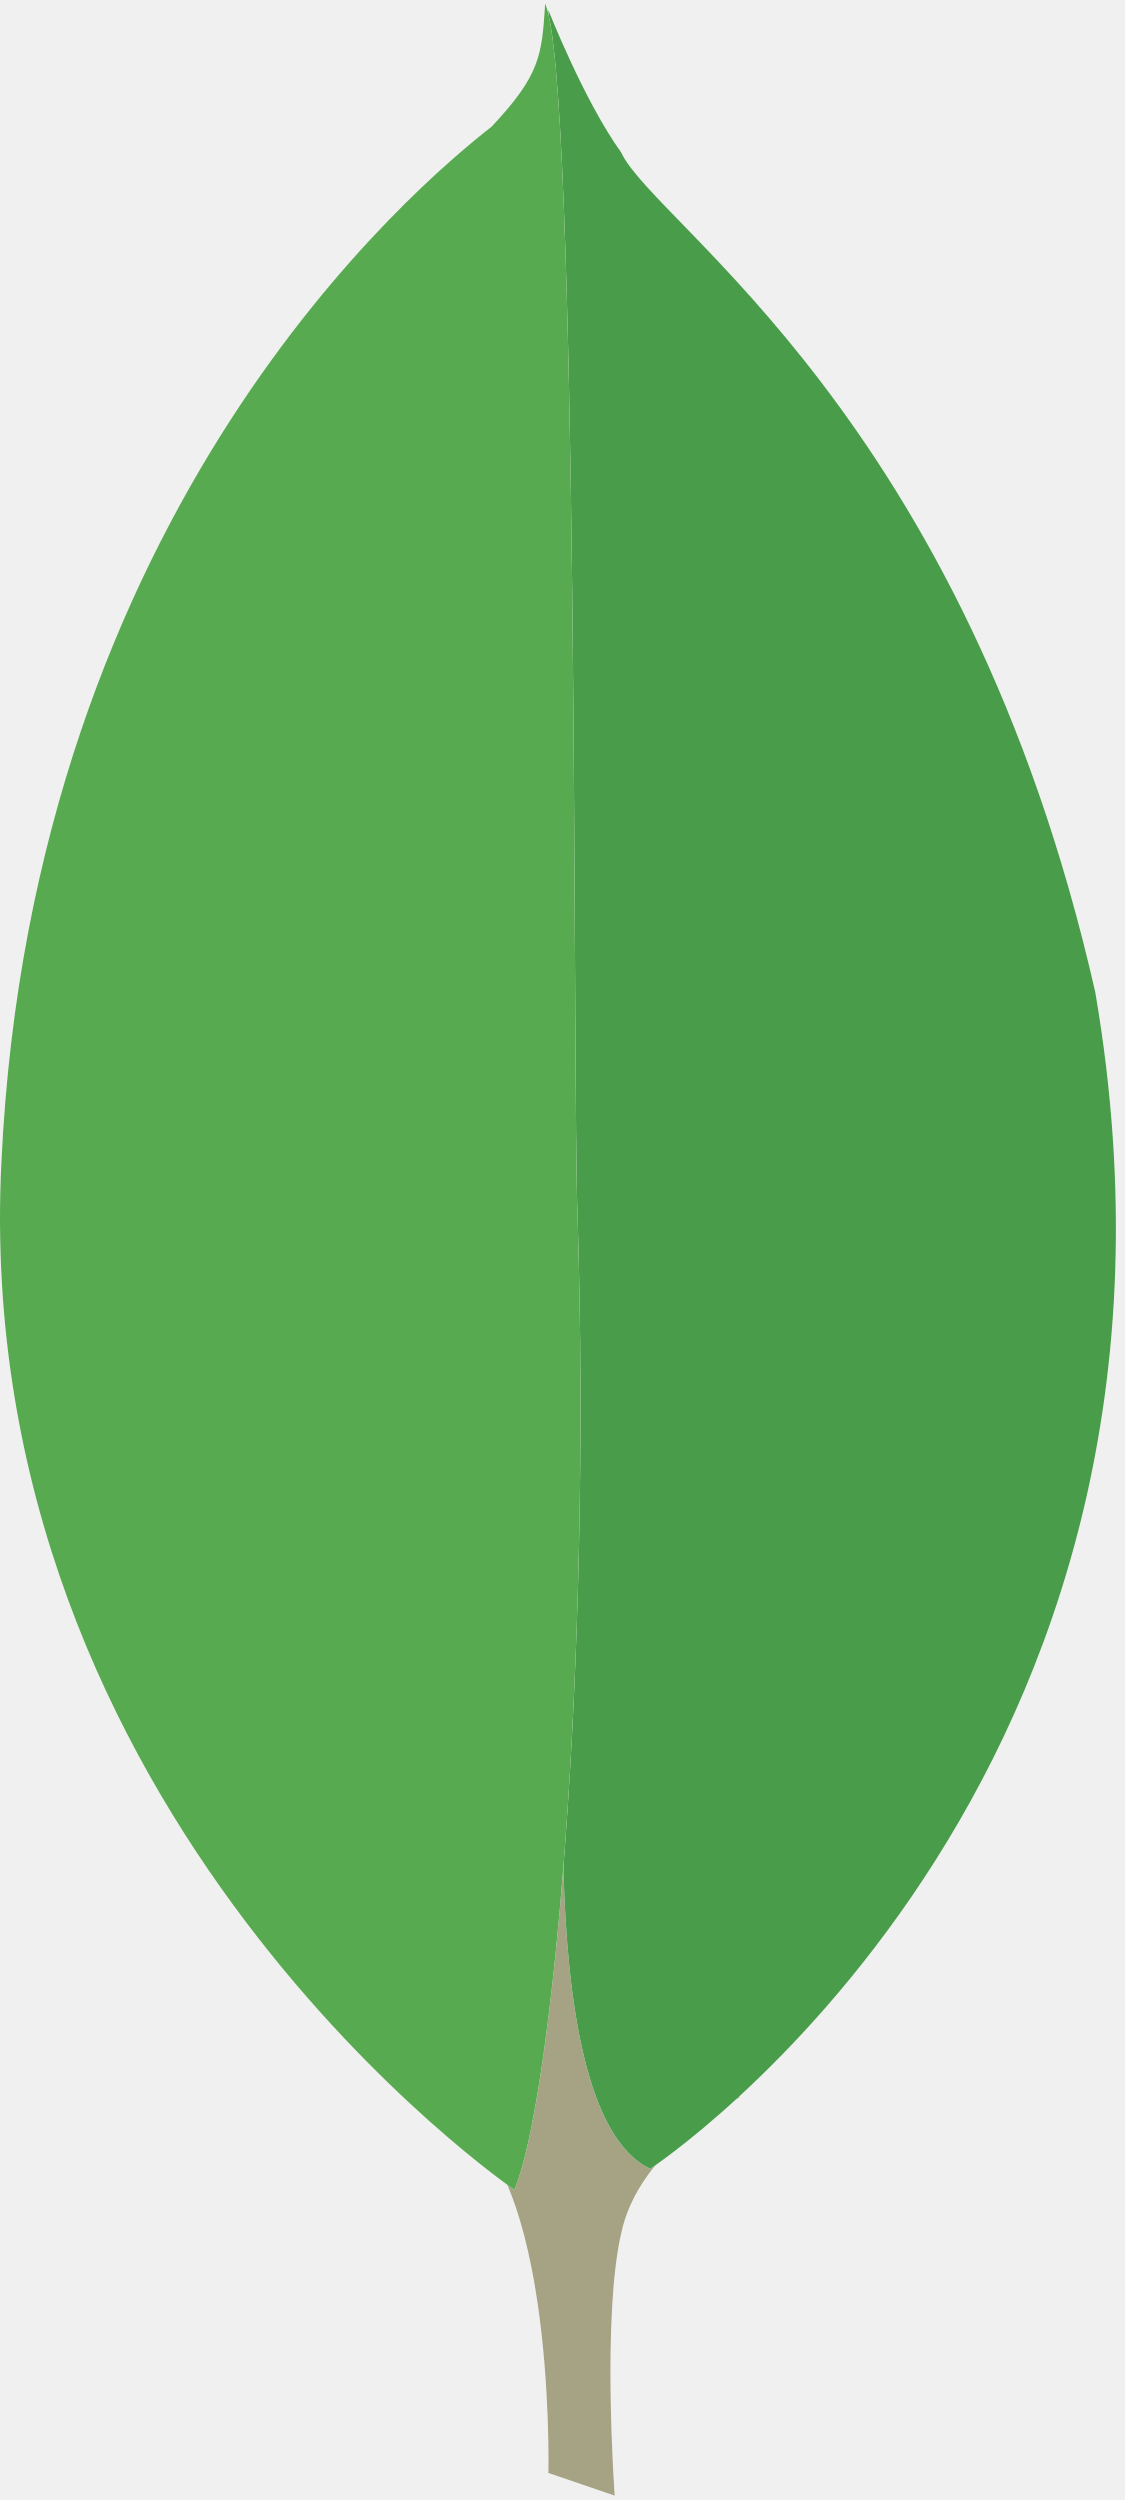
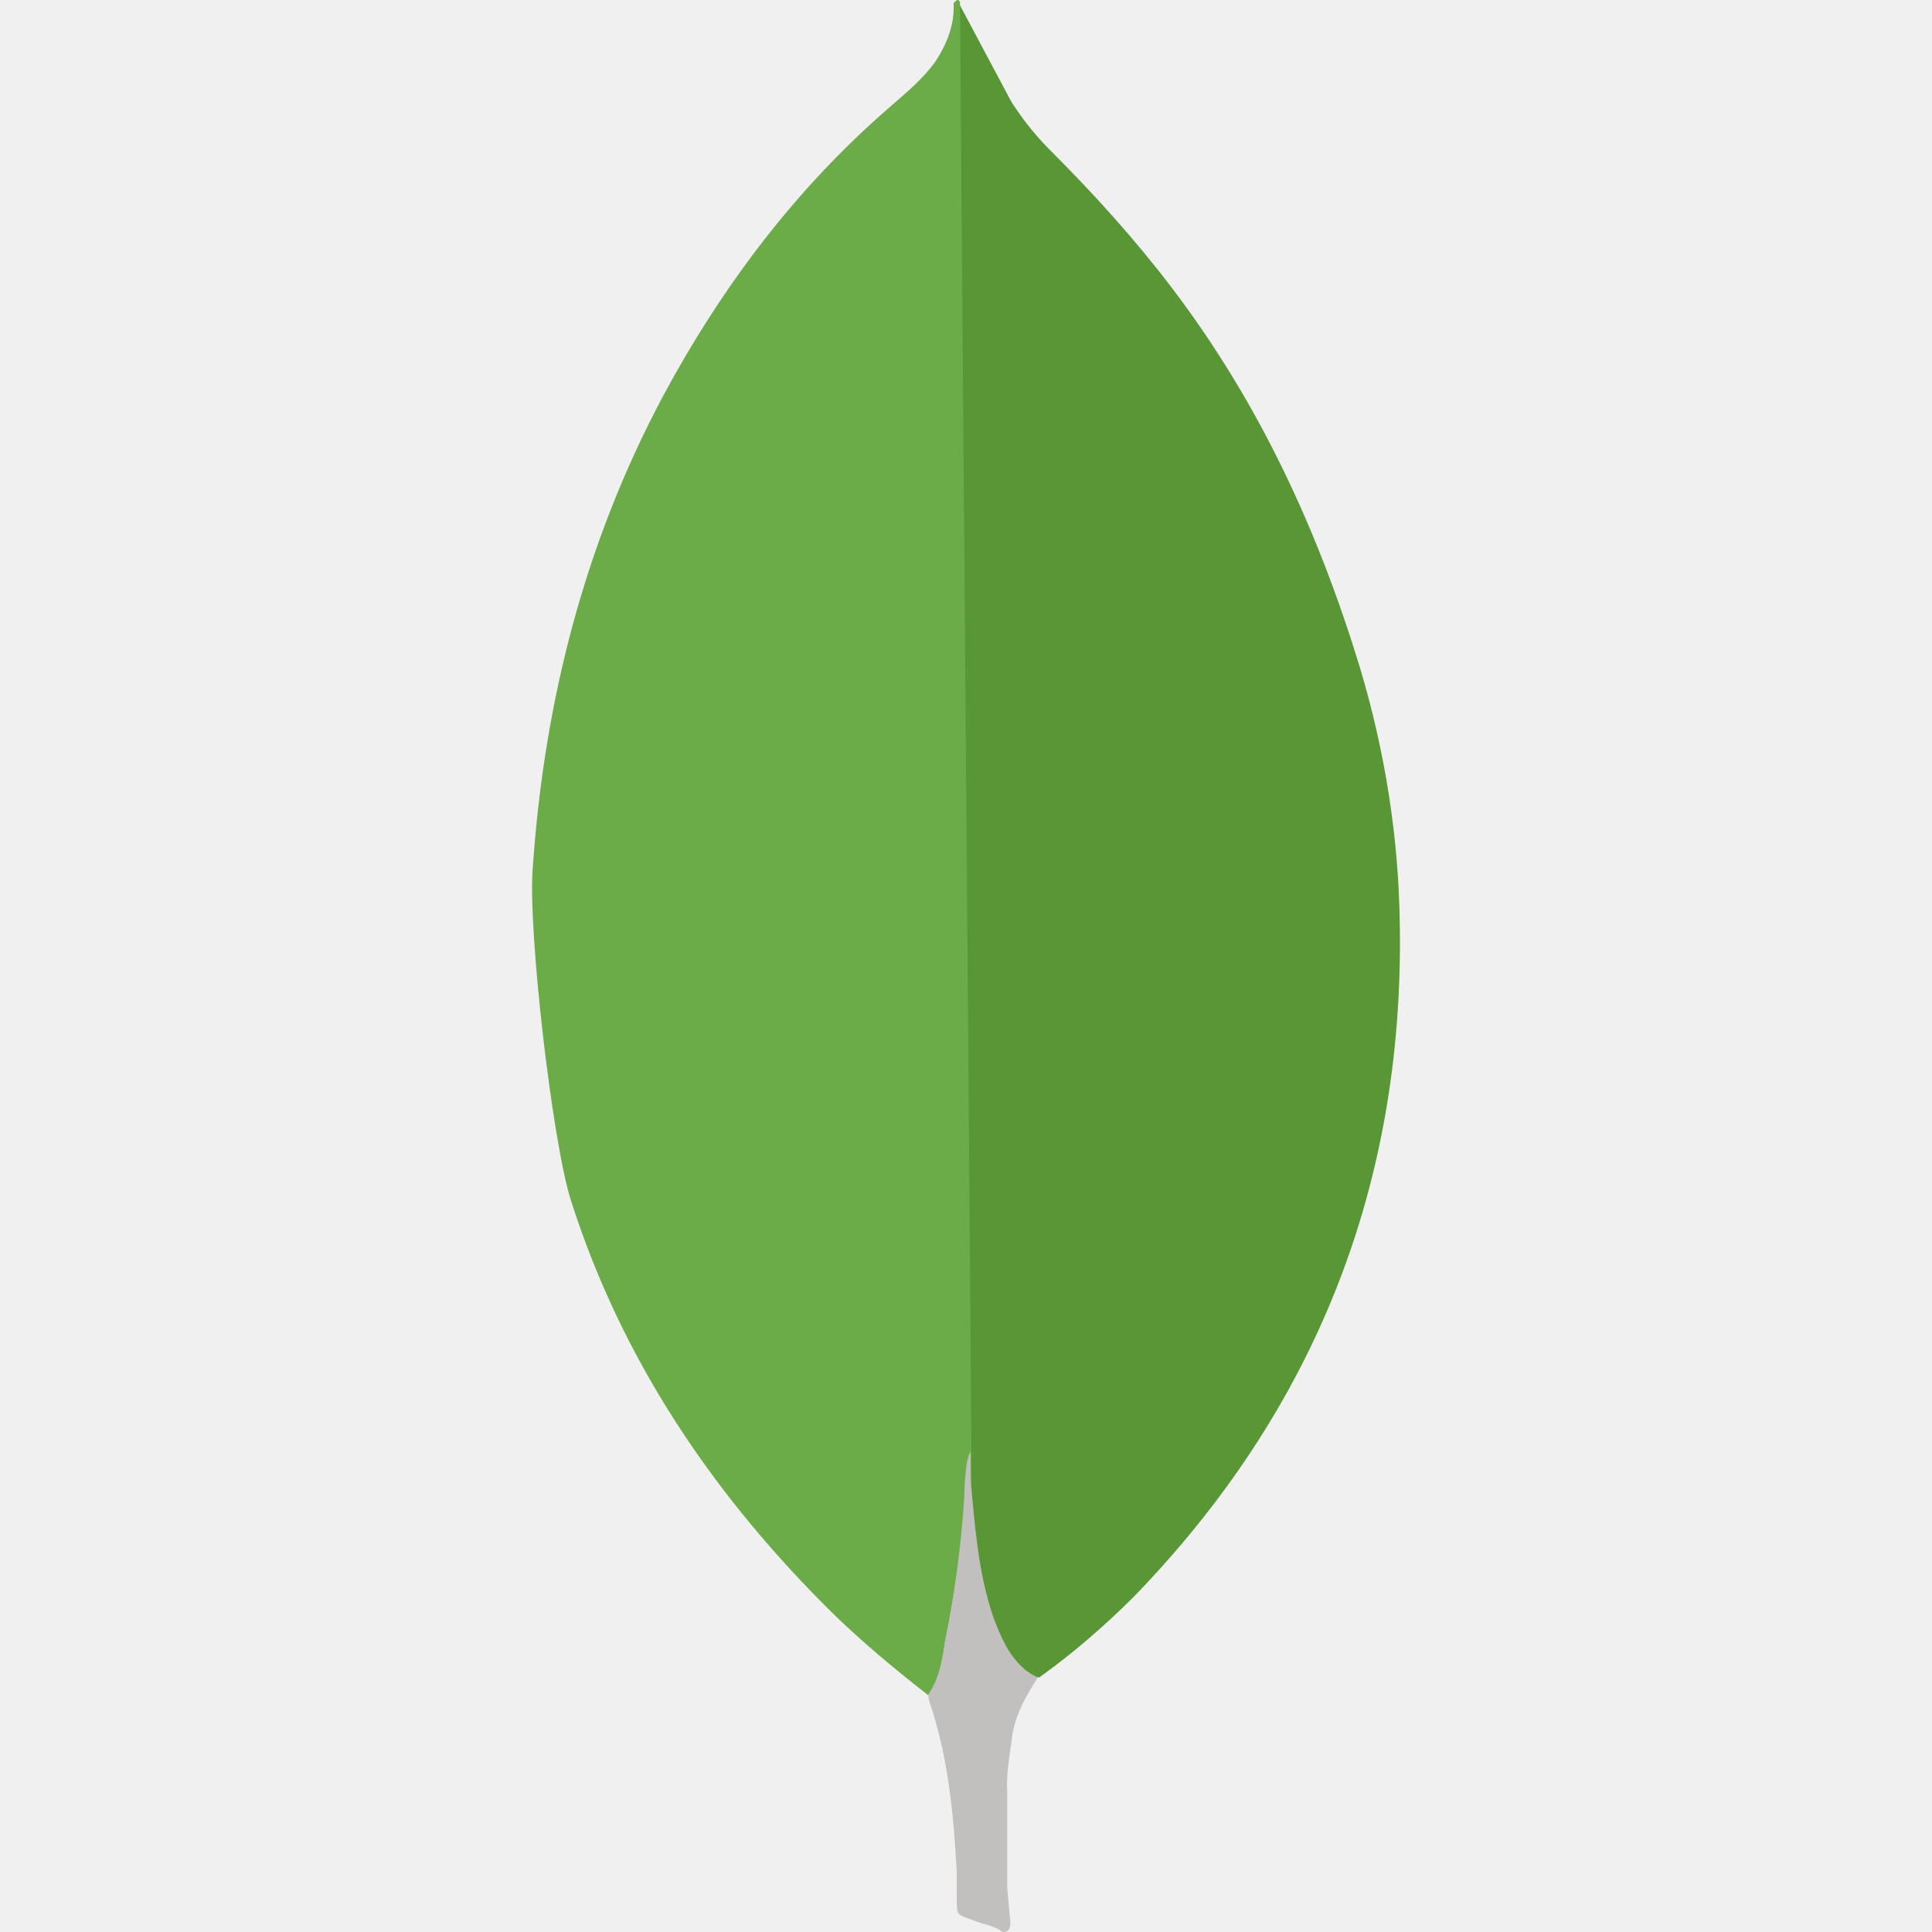
- <svg xmlns="http://www.w3.org/2000/svg" width="112" height="249" viewBox="0 0 112 249" fill="none">
-   <path fill-rule="evenodd" clip-rule="evenodd" d="M61.225 248.567L54.617 246.309C54.617 246.309 55.423 212.624 43.335 210.206C35.276 200.858 44.625 -186.289 73.636 208.917C73.636 208.917 63.644 213.913 61.87 222.456C59.935 230.837 61.225 248.567 61.225 248.567Z" fill="white" />
-   <path fill-rule="evenodd" clip-rule="evenodd" d="M61.225 248.567L54.617 246.309C54.617 246.309 55.423 212.624 43.335 210.206C35.276 200.858 44.625 -186.289 73.636 208.917C73.636 208.917 63.644 213.913 61.87 222.456C59.935 230.837 61.225 248.567 61.225 248.567Z" fill="#A6A385" />
-   <path fill-rule="evenodd" clip-rule="evenodd" d="M64.77 216.01C64.77 216.01 122.632 177.972 109.093 98.833C96.039 41.294 65.253 22.436 61.869 15.183C58.162 10.025 54.615 1 54.615 1L57.034 161.048C57.034 161.209 52.036 210.046 64.77 216.01Z" fill="white" />
-   <path fill-rule="evenodd" clip-rule="evenodd" d="M64.77 216.01C64.77 216.01 122.632 177.972 109.093 98.833C96.039 41.294 65.253 22.436 61.869 15.183C58.162 10.025 54.615 1 54.615 1L57.034 161.048C57.034 161.209 52.036 210.046 64.77 216.01Z" fill="#499D4A" />
-   <path fill-rule="evenodd" clip-rule="evenodd" d="M51.231 218.105C51.231 218.105 -3.086 181.034 0.138 115.759C3.199 50.481 41.56 18.408 48.973 12.605C53.809 7.448 53.971 5.513 54.294 0.355C57.678 7.609 57.034 108.828 57.516 120.755C58.967 166.69 54.937 209.403 51.231 218.105Z" fill="white" />
-   <path fill-rule="evenodd" clip-rule="evenodd" d="M51.231 218.105C51.231 218.105 -3.086 181.034 0.138 115.759C3.199 50.481 41.56 18.408 48.973 12.605C53.809 7.448 53.971 5.513 54.294 0.355C57.678 7.609 57.034 108.828 57.516 120.755C58.967 166.69 54.937 209.403 51.231 218.105Z" fill="#58AA50" />
+ <svg xmlns="http://www.w3.org/2000/svg" width="64" height="64" viewBox="0 0 32 32">
+   <path d="M15.9.087l.854 1.604c.192.296.4.558.645.802.715.715 1.394 1.464 2.004 2.266 1.447 1.9 2.423 4.01 3.12 6.292.418 1.394.645 2.824.662 4.27.07 4.323-1.412 8.035-4.4 11.12-.488.488-1.01.94-1.57 1.342-.296 0-.436-.227-.558-.436-.227-.383-.366-.82-.436-1.255-.105-.523-.174-1.046-.14-1.586v-.244C16.057 24.21 15.796.21 15.9.087z" fill="#599636" />
+   <path d="M15.9.034c-.035-.07-.07-.017-.105.017.017.35-.105.662-.296.96-.21.296-.488.523-.767.767-1.55 1.342-2.77 2.963-3.747 4.776-1.3 2.44-1.97 5.055-2.16 7.808-.087.993.314 4.497.627 5.508.854 2.684 2.388 4.933 4.375 6.885.488.47 1.01.906 1.55 1.325.157 0 .174-.14.21-.244a4.78 4.78 0 0 0 .157-.68l.35-2.614L15.9.034z" fill="#6cac48" />
+   <path d="M16.754 28.845c.035-.4.227-.732.436-1.063-.21-.087-.366-.26-.488-.453-.105-.174-.192-.383-.26-.575-.244-.732-.296-1.5-.366-2.248v-.453c-.087.07-.105.662-.105.75a17.37 17.37 0 0 1-.314 2.353c-.052.314-.087.627-.28.906 0 .035 0 .07.017.122.314.924.4 1.865.453 2.824v.35c0 .418-.017.33.33.47.14.052.296.07.436.174.105 0 .122-.087.122-.157l-.052-.575v-1.604c-.017-.28.035-.558.07-.82z" fill="#c2bfbf" />
</svg>
